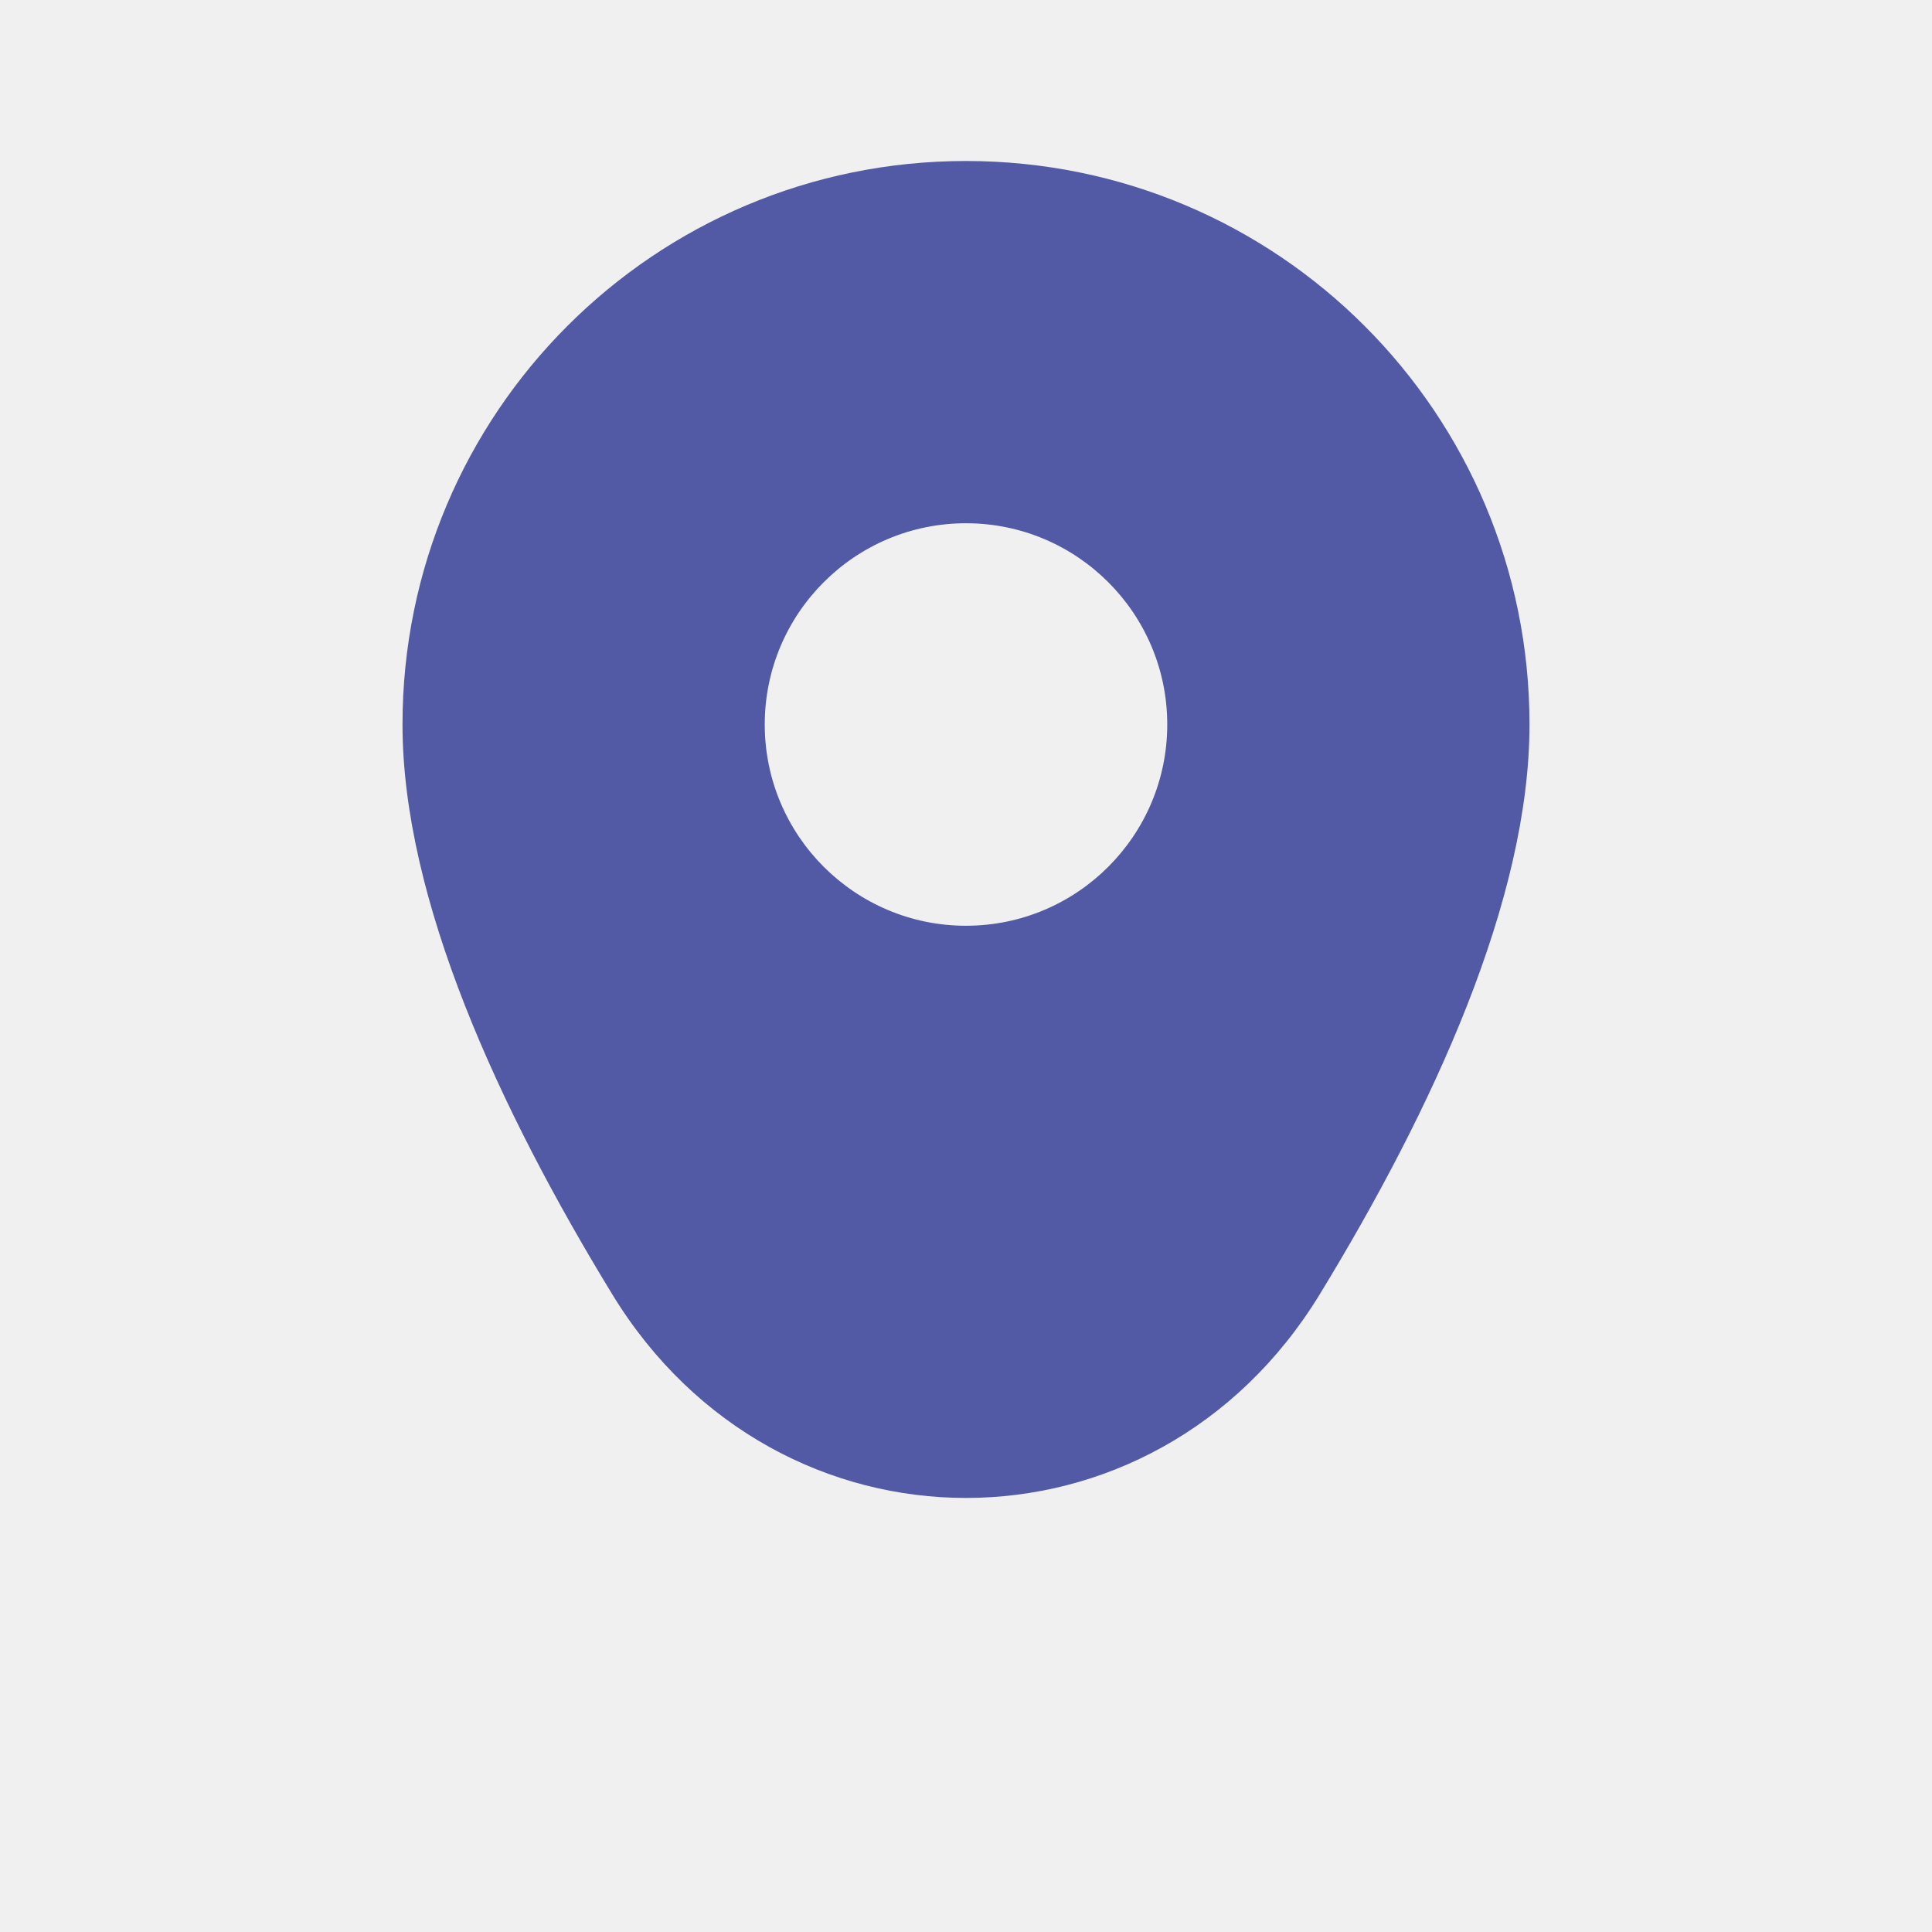
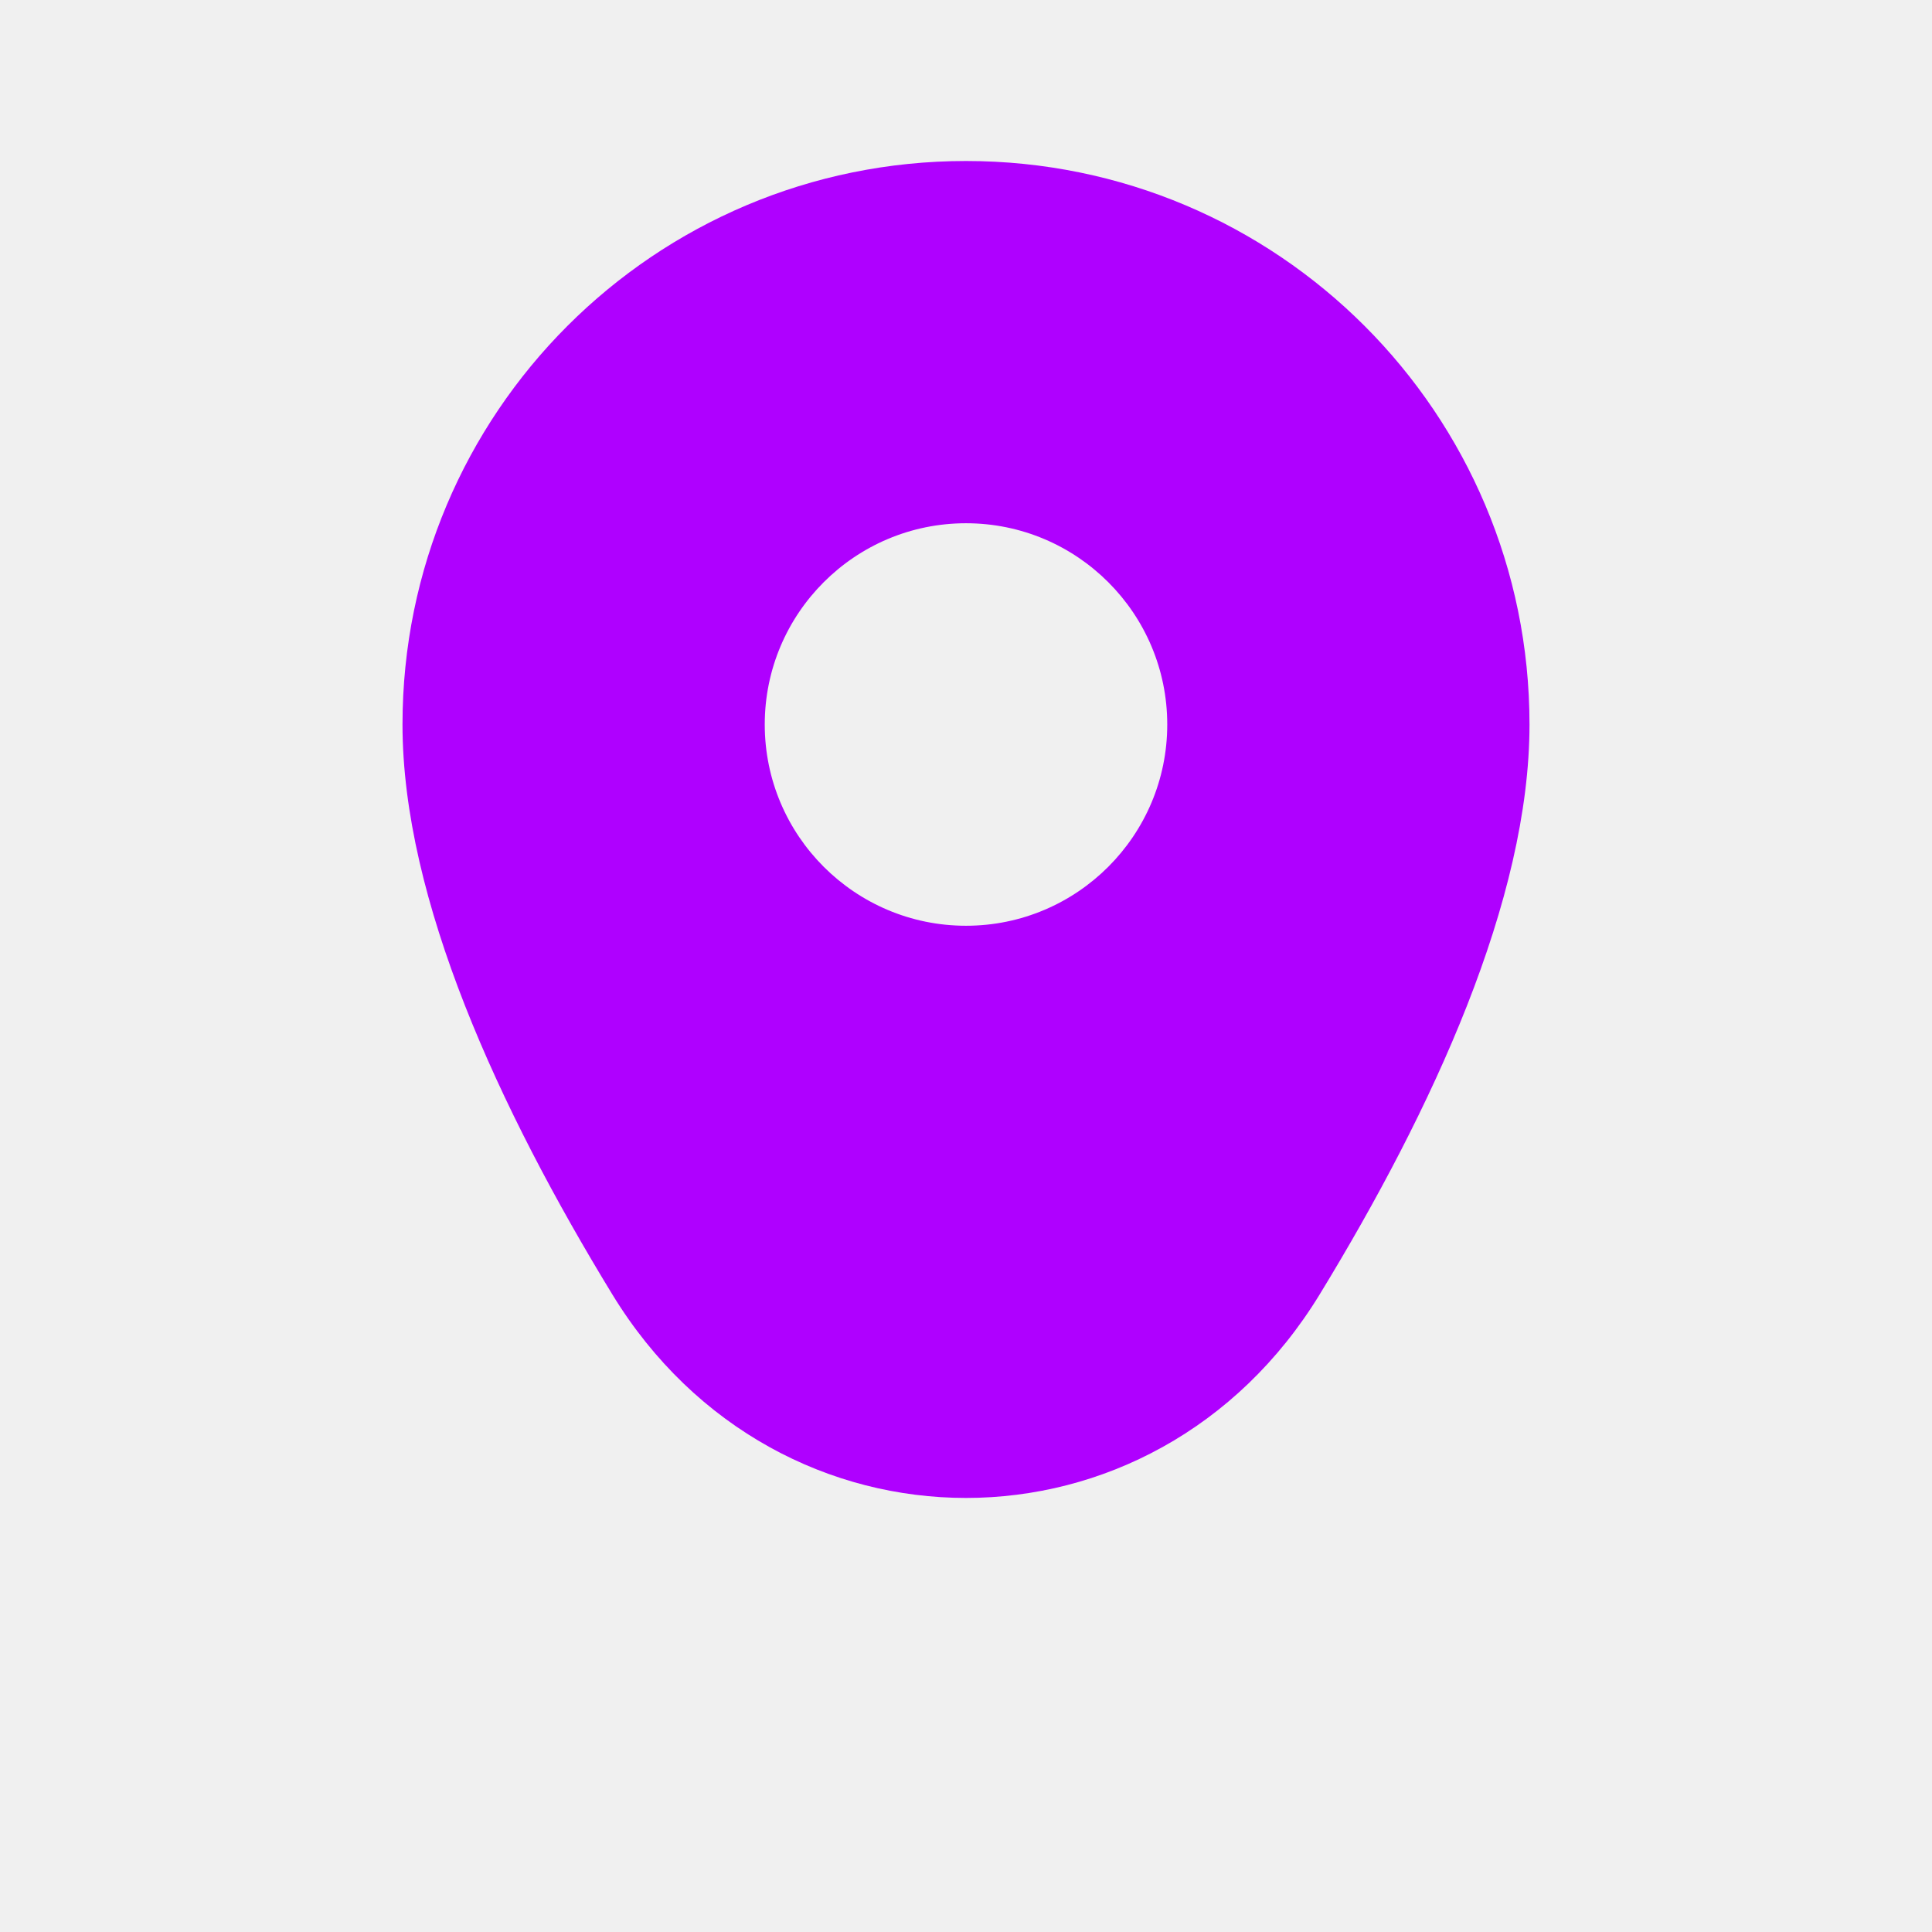
<svg xmlns="http://www.w3.org/2000/svg" width="18" height="18" viewBox="0 0 18 18" fill="none">
  <mask id="mask0" mask-type="alpha" maskUnits="userSpaceOnUse" x="3" y="1" width="12" height="13">
    <path fill-rule="evenodd" clip-rule="evenodd" d="M3.75 6.75C3.75 3.848 6.097 1.5 9 1.5C11.903 1.5 14.25 3.848 14.25 6.75C14.25 8.38 13.35 10.332 12.295 12.06C10.751 14.588 7.249 14.588 5.705 12.06C4.65 10.332 3.75 8.38 3.75 6.75ZM7.125 6.75C7.125 7.785 7.965 8.625 9 8.625C10.035 8.625 10.875 7.785 10.875 6.75C10.875 5.715 10.035 4.875 9 4.875C7.965 4.875 7.125 5.715 7.125 6.75Z" fill="white" />
  </mask>
  <g mask="url(#mask0)">
-     <rect width="18" height="18" rx="5" fill="#525AA6" />
+     <rect width="18" height="18" rx="5" fill="#AF00FF" />
  </g>
</svg>
